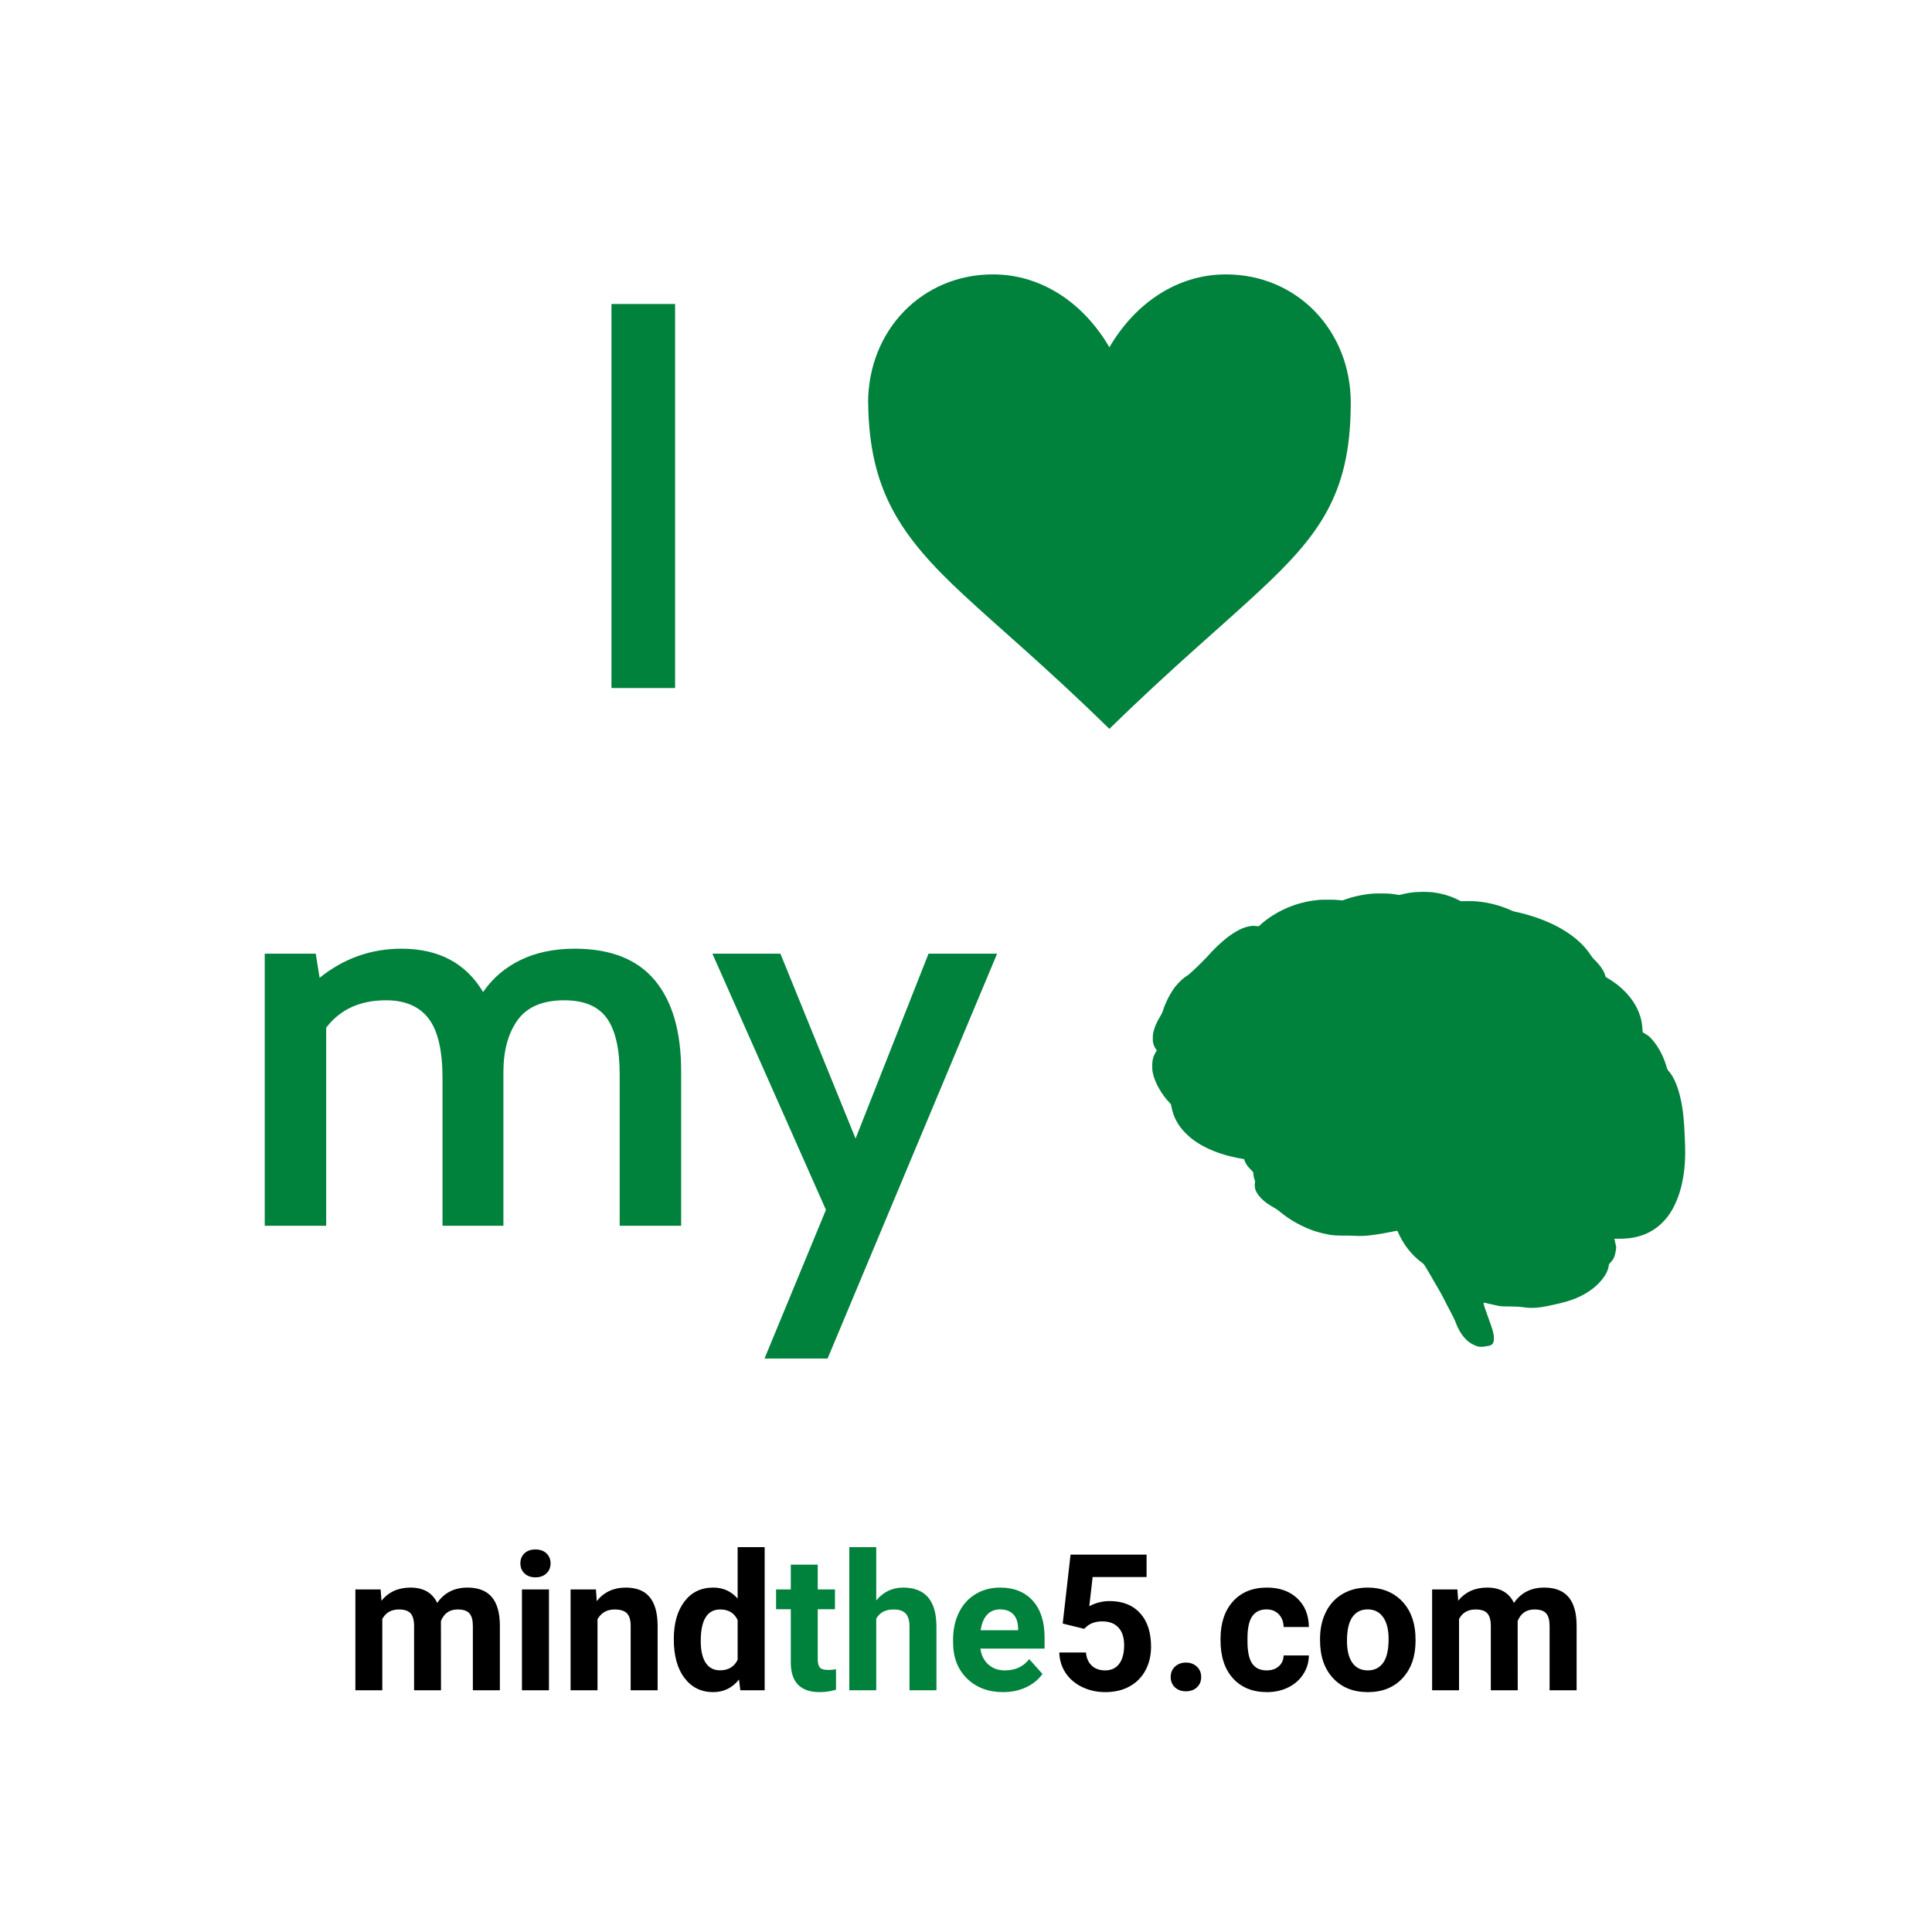
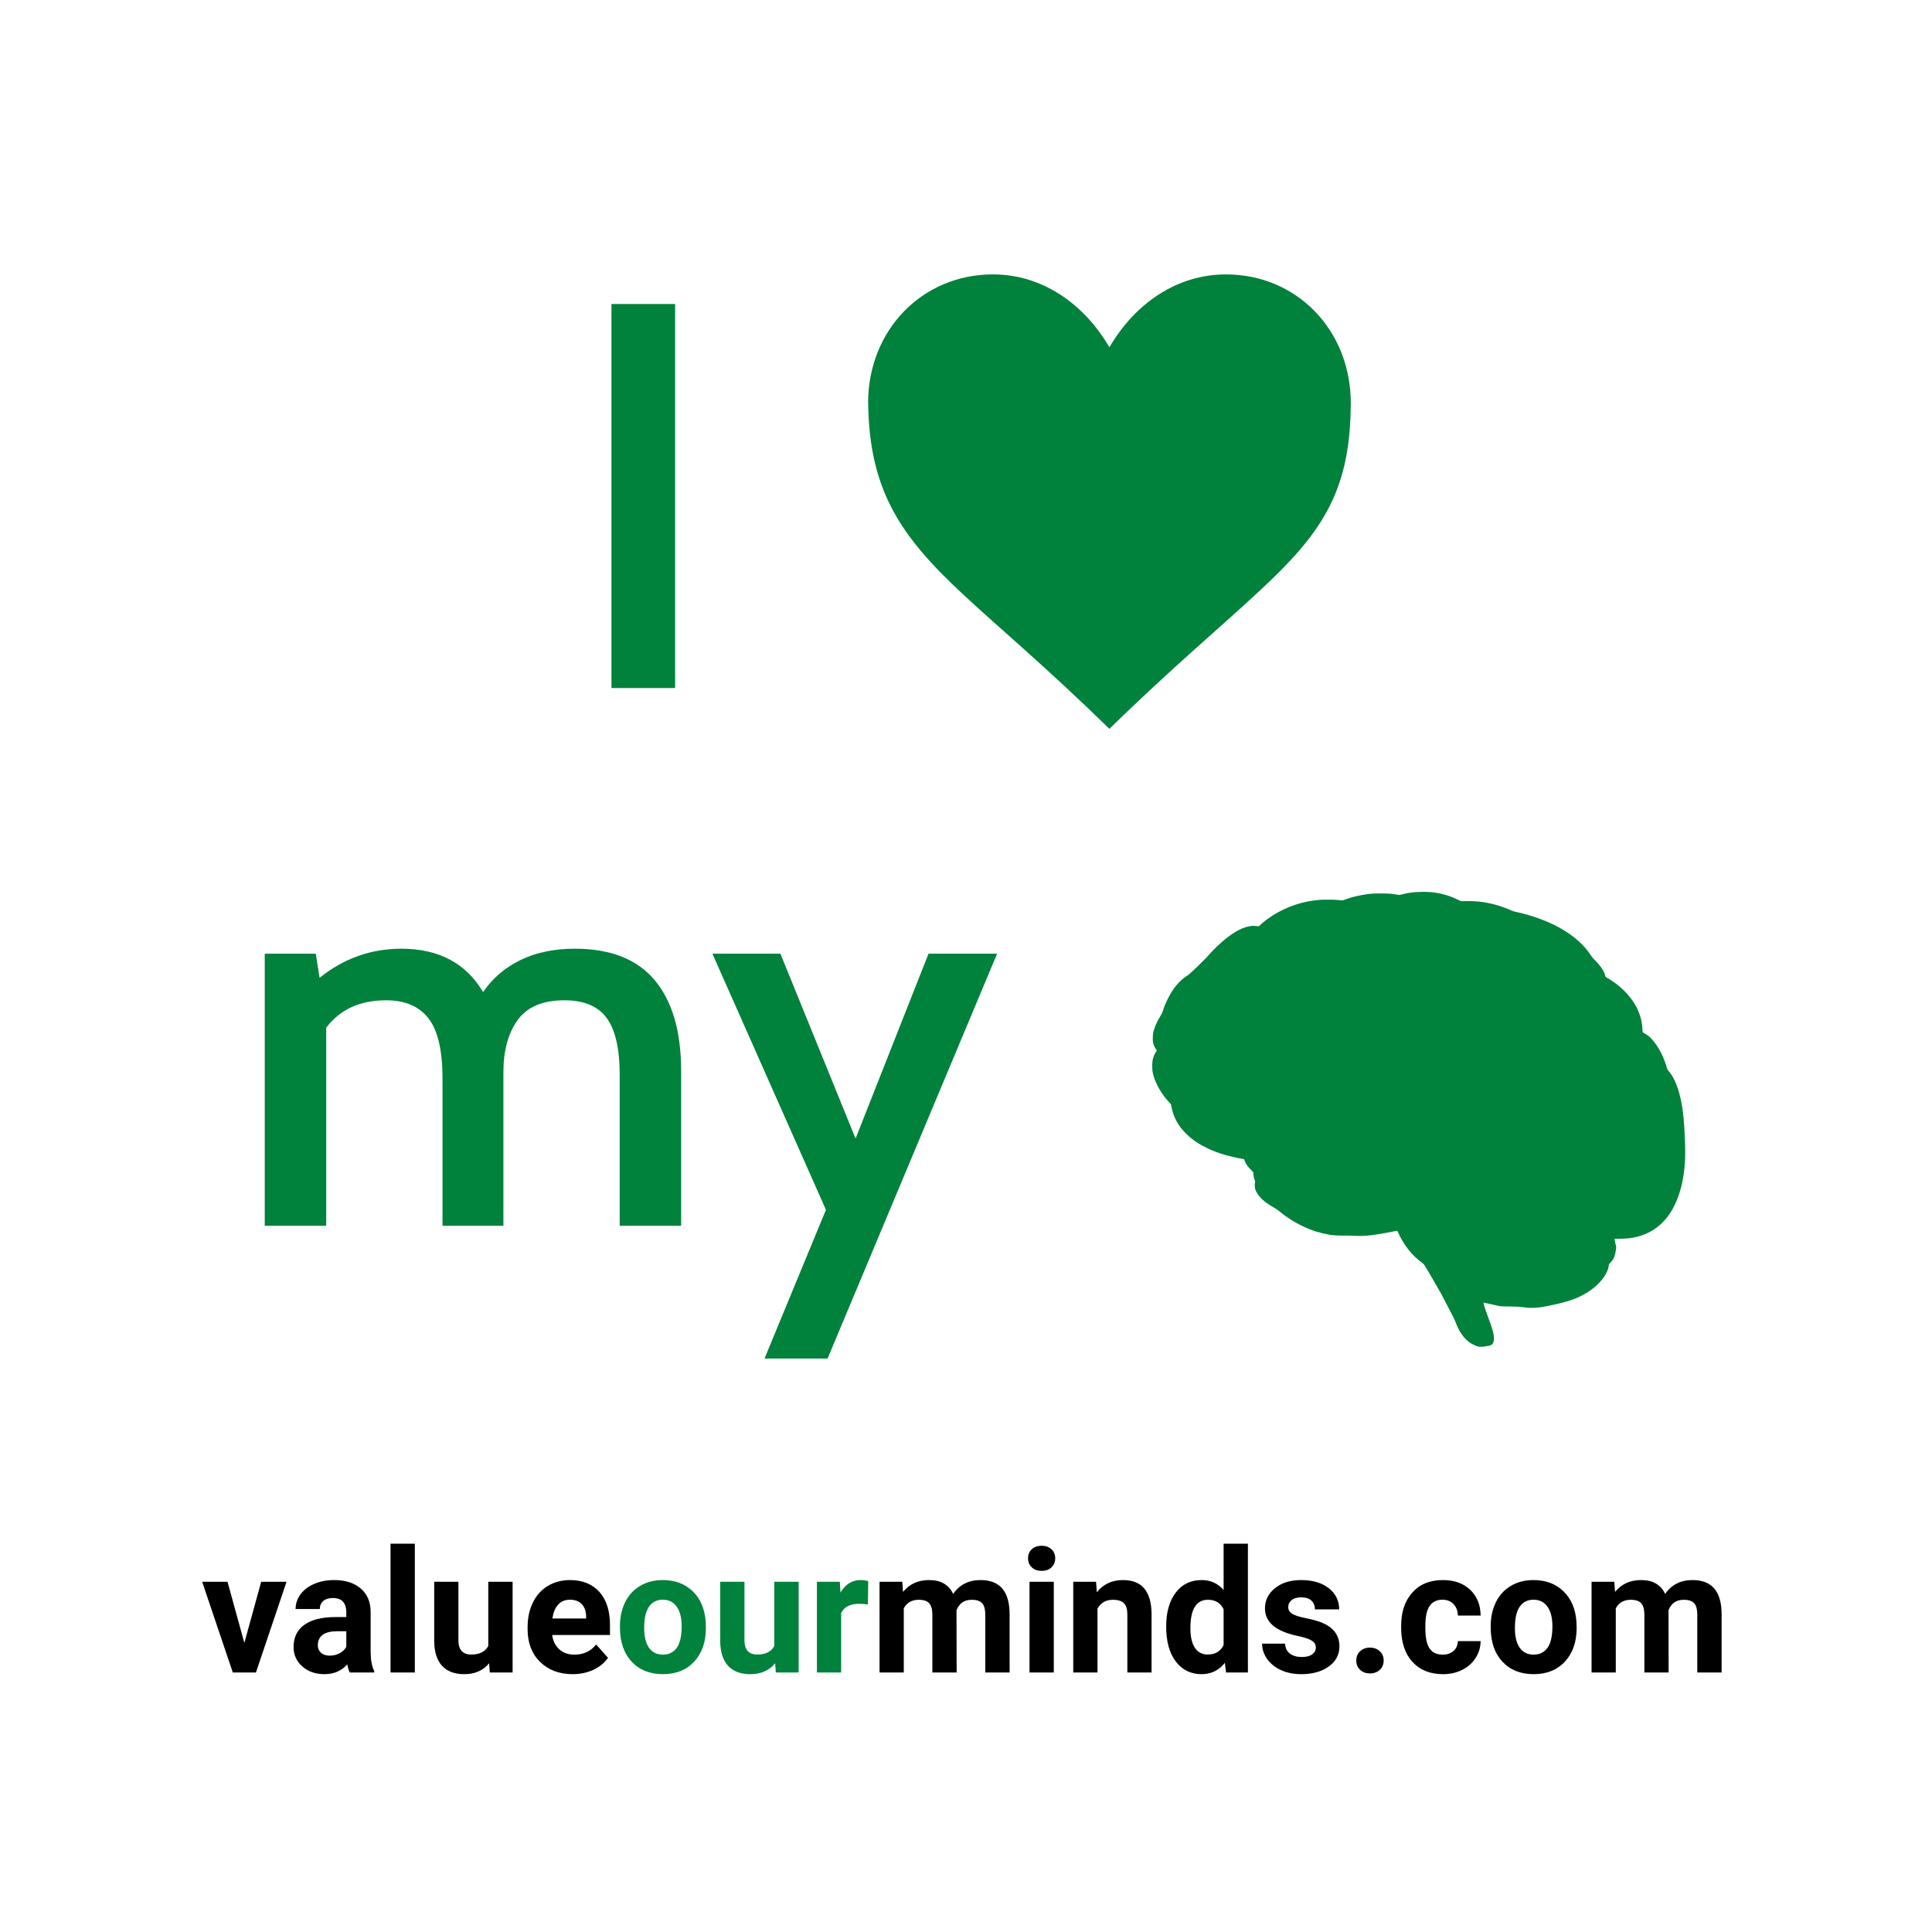
<svg xmlns="http://www.w3.org/2000/svg" xmlns:xlink="http://www.w3.org/1999/xlink" width="810pt" height="810pt" viewBox="0 0 810 810" version="1.2">
  <defs>
    <g>
      <symbol overflow="visible" id="glyph0-0">
        <path style="stroke:none;" d="M 11.5 -161 L 127.188 -161 L 127.188 0 L 11.5 0 Z M 108.797 -16.094 L 108.797 -144.906 L 29.906 -144.906 L 29.906 -16.094 Z M 108.797 -16.094 " />
      </symbol>
      <symbol overflow="visible" id="glyph0-1">
        <path style="stroke:none;" d="M 17.938 -161 L 44.625 -161 L 44.625 0 L 17.938 0 Z M 17.938 -161 " />
      </symbol>
      <symbol overflow="visible" id="glyph0-2">
        <path style="stroke:none;" d="M 143.516 -116.156 C 158.547 -116.156 169.738 -111.742 177.094 -102.922 C 184.457 -94.109 188.141 -81.422 188.141 -64.859 L 188.141 0 L 162.375 0 L 162.375 -63.484 C 162.375 -74.211 160.57 -82.066 156.969 -87.047 C 153.363 -92.035 147.426 -94.531 139.156 -94.531 C 130.102 -94.531 123.582 -91.77 119.594 -86.25 C 115.613 -80.727 113.625 -73.445 113.625 -64.406 L 113.625 0 L 88.094 0 L 88.094 -61.875 C 88.094 -73.52 86.133 -81.875 82.219 -86.938 C 78.312 -92 72.375 -94.531 64.406 -94.531 C 53.508 -94.531 45.148 -90.695 39.328 -83.031 L 39.328 0 L 13.562 0 L 13.562 -114.078 L 34.953 -114.078 L 36.562 -103.953 C 46.688 -112.086 58.113 -116.156 70.844 -116.156 C 86.477 -116.156 97.898 -110.098 105.109 -97.984 C 109.098 -103.805 114.348 -108.289 120.859 -111.438 C 127.379 -114.582 134.93 -116.156 143.516 -116.156 Z M 143.516 -116.156 " />
      </symbol>
      <symbol overflow="visible" id="glyph0-3">
        <path style="stroke:none;" d="M 48.297 -6.672 L 0.688 -114.078 L 29.203 -114.078 L 60.719 -36.562 L 91.312 -114.078 L 120.062 -114.078 L 48.984 55.656 L 22.547 55.656 Z M 48.297 -6.672 " />
      </symbol>
      <symbol overflow="visible" id="glyph1-0">
-         <path style="stroke:none;" d="M 31.562 0 L 3.906 0 L 3.906 -56.875 L 31.562 -56.875 Z M 29.453 -3.281 L 29.453 -53.562 L 18.75 -28.438 Z M 6.016 -53.094 L 6.016 -3.75 L 16.484 -28.438 Z M 7.578 -2.109 L 27.703 -2.109 L 17.625 -25.781 Z M 17.625 -31.094 L 27.703 -54.766 L 7.578 -54.766 Z M 17.625 -31.094 " />
+         <path style="stroke:none;" d="M 28.406 0 L 3.516 0 L 3.516 -51.188 L 28.406 -51.188 Z M 26.516 -2.953 L 26.516 -48.203 L 16.875 -25.594 Z M 5.422 -47.781 L 5.422 -3.375 L 14.844 -25.594 Z M 6.828 -1.906 L 24.922 -1.906 L 15.859 -23.203 Z M 15.859 -27.984 L 24.922 -49.297 L 6.828 -49.297 Z M 15.859 -27.984 " />
      </symbol>
      <symbol overflow="visible" id="glyph1-1">
-         <path style="stroke:none;" d="M 14.922 -42.266 L 15.281 -37.547 C 18.27 -41.211 22.316 -43.047 27.422 -43.047 C 32.867 -43.047 36.609 -40.898 38.641 -36.609 C 41.609 -40.898 45.836 -43.047 51.328 -43.047 C 55.91 -43.047 59.32 -41.711 61.562 -39.047 C 63.801 -36.379 64.922 -32.363 64.922 -27 L 64.922 0 L 53.594 0 L 53.594 -26.953 C 53.594 -29.348 53.125 -31.098 52.188 -32.203 C 51.25 -33.316 49.598 -33.875 47.234 -33.875 C 43.848 -33.875 41.504 -32.258 40.203 -29.031 L 40.234 0 L 28.953 0 L 28.953 -26.922 C 28.953 -29.367 28.469 -31.141 27.5 -32.234 C 26.539 -33.328 24.898 -33.875 22.578 -33.875 C 19.379 -33.875 17.062 -32.547 15.625 -29.891 L 15.625 0 L 4.344 0 L 4.344 -42.266 Z M 14.922 -42.266 " />
+         <path style="stroke:none;" d="M 18.141 -12.406 L 25.203 -38.047 L 35.828 -38.047 L 23 0 L 13.297 0 L 0.453 -38.047 L 11.078 -38.047 Z M 18.141 -12.406 " />
      </symbol>
      <symbol overflow="visible" id="glyph1-2">
-         <path style="stroke:none;" d="M 16.25 0 L 4.922 0 L 4.922 -42.266 L 16.25 -42.266 Z M 4.266 -53.203 C 4.266 -54.898 4.828 -56.297 5.953 -57.391 C 7.086 -58.484 8.633 -59.031 10.594 -59.031 C 12.52 -59.031 14.055 -58.484 15.203 -57.391 C 16.348 -56.297 16.922 -54.898 16.922 -53.203 C 16.922 -51.484 16.336 -50.078 15.172 -48.984 C 14.016 -47.891 12.484 -47.344 10.578 -47.344 C 8.68 -47.344 7.156 -47.891 6 -48.984 C 4.844 -50.078 4.266 -51.484 4.266 -53.203 Z M 4.266 -53.203 " />
+         <path style="stroke:none;" d="M 25.953 0 C 25.484 -0.914 25.141 -2.051 24.922 -3.406 C 22.461 -0.664 19.266 0.703 15.328 0.703 C 11.598 0.703 8.508 -0.375 6.062 -2.531 C 3.613 -4.688 2.391 -7.406 2.391 -10.688 C 2.391 -14.719 3.883 -17.812 6.875 -19.969 C 9.863 -22.125 14.18 -23.211 19.828 -23.234 L 24.5 -23.234 L 24.5 -25.422 C 24.5 -27.18 24.047 -28.586 23.141 -29.641 C 22.242 -30.691 20.82 -31.219 18.875 -31.219 C 17.164 -31.219 15.82 -30.805 14.844 -29.984 C 13.875 -29.172 13.391 -28.047 13.391 -26.609 L 3.234 -26.609 C 3.234 -28.816 3.91 -30.859 5.266 -32.734 C 6.629 -34.609 8.551 -36.078 11.031 -37.141 C 13.52 -38.211 16.312 -38.75 19.406 -38.75 C 24.094 -38.75 27.812 -37.566 30.562 -35.203 C 33.32 -32.848 34.703 -29.539 34.703 -25.281 L 34.703 -8.797 C 34.723 -5.18 35.227 -2.445 36.219 -0.594 L 36.219 0 Z M 17.547 -7.062 C 19.047 -7.062 20.426 -7.395 21.688 -8.062 C 22.957 -8.738 23.895 -9.641 24.5 -10.766 L 24.5 -17.297 L 20.703 -17.297 C 15.617 -17.297 12.914 -15.539 12.594 -12.031 L 12.547 -11.422 C 12.547 -10.16 12.988 -9.117 13.875 -8.297 C 14.77 -7.473 15.992 -7.062 17.547 -7.062 Z M 17.547 -7.062 " />
      </symbol>
      <symbol overflow="visible" id="glyph1-3">
-         <path style="stroke:none;" d="M 14.734 -42.266 L 15.078 -37.391 C 18.098 -41.16 22.148 -43.047 27.234 -43.047 C 31.711 -43.047 35.047 -41.727 37.234 -39.094 C 39.422 -36.469 40.539 -32.539 40.594 -27.312 L 40.594 0 L 29.297 0 L 29.297 -27.031 C 29.297 -29.426 28.773 -31.164 27.734 -32.25 C 26.691 -33.332 24.961 -33.875 22.547 -33.875 C 19.367 -33.875 16.984 -32.52 15.391 -29.812 L 15.391 0 L 4.109 0 L 4.109 -42.266 Z M 14.734 -42.266 " />
+         <path style="stroke:none;" d="M 14.625 0 L 4.438 0 L 4.438 -54 L 14.625 -54 Z M 14.625 0 " />
      </symbol>
      <symbol overflow="visible" id="glyph1-4">
-         <path style="stroke:none;" d="M 2.578 -21.453 C 2.578 -28.035 4.055 -33.281 7.016 -37.188 C 9.973 -41.094 14.016 -43.047 19.141 -43.047 C 23.254 -43.047 26.656 -41.508 29.344 -38.438 L 29.344 -60 L 40.672 -60 L 40.672 0 L 30.469 0 L 29.922 -4.5 C 27.109 -0.977 23.488 0.781 19.062 0.781 C 14.094 0.781 10.102 -1.176 7.094 -5.094 C 4.082 -9.02 2.578 -14.473 2.578 -21.453 Z M 13.875 -20.625 C 13.875 -16.664 14.562 -13.629 15.938 -11.516 C 17.32 -9.41 19.328 -8.359 21.953 -8.359 C 25.441 -8.359 27.906 -9.832 29.344 -12.781 L 29.344 -29.453 C 27.938 -32.398 25.5 -33.875 22.031 -33.875 C 16.594 -33.875 13.875 -29.457 13.875 -20.625 Z M 13.875 -20.625 " />
+         <path style="stroke:none;" d="M 26.688 -3.875 C 24.176 -0.82 20.707 0.703 16.281 0.703 C 12.195 0.703 9.082 -0.469 6.938 -2.812 C 4.801 -5.156 3.707 -8.586 3.656 -13.109 L 3.656 -38.047 L 13.812 -38.047 L 13.812 -13.469 C 13.812 -9.508 15.617 -7.531 19.234 -7.531 C 22.68 -7.531 25.047 -8.723 26.328 -11.109 L 26.328 -38.047 L 36.531 -38.047 L 36.531 0 L 26.969 0 Z M 26.688 -3.875 " />
      </symbol>
      <symbol overflow="visible" id="glyph1-5">
-         <path style="stroke:none;" d="M 17.859 -52.656 L 17.859 -42.266 L 25.078 -42.266 L 25.078 -33.984 L 17.859 -33.984 L 17.859 -12.891 C 17.859 -11.328 18.156 -10.207 18.75 -9.531 C 19.352 -8.852 20.5 -8.516 22.188 -8.516 C 23.438 -8.516 24.547 -8.609 25.516 -8.797 L 25.516 -0.234 C 23.297 0.441 21.016 0.781 18.672 0.781 C 10.754 0.781 6.719 -3.219 6.562 -11.219 L 6.562 -33.984 L 0.391 -33.984 L 0.391 -42.266 L 6.562 -42.266 L 6.562 -52.656 Z M 17.859 -52.656 " />
+         <path style="stroke:none;" d="M 21.406 0.703 C 15.832 0.703 11.289 -1.004 7.781 -4.422 C 4.281 -7.848 2.531 -12.41 2.531 -18.109 L 2.531 -19.094 C 2.531 -22.914 3.27 -26.332 4.75 -29.344 C 6.227 -32.352 8.316 -34.672 11.016 -36.297 C 13.723 -37.93 16.812 -38.75 20.281 -38.75 C 25.488 -38.75 29.586 -37.109 32.578 -33.828 C 35.566 -30.547 37.062 -25.891 37.062 -19.859 L 37.062 -15.719 L 12.828 -15.719 C 13.16 -13.227 14.148 -11.234 15.797 -9.734 C 17.453 -8.234 19.547 -7.484 22.078 -7.484 C 25.992 -7.484 29.051 -8.906 31.25 -11.75 L 36.25 -6.156 C 34.727 -4 32.664 -2.316 30.062 -1.109 C 27.457 0.098 24.57 0.703 21.406 0.703 Z M 20.25 -30.516 C 18.238 -30.516 16.602 -29.832 15.344 -28.469 C 14.094 -27.113 13.289 -25.172 12.938 -22.641 L 27.078 -22.641 L 27.078 -23.453 C 27.023 -25.703 26.41 -27.441 25.234 -28.672 C 24.066 -29.898 22.406 -30.516 20.25 -30.516 Z M 20.25 -30.516 " />
      </symbol>
      <symbol overflow="visible" id="glyph1-6">
-         <path style="stroke:none;" d="M 15.359 -37.656 C 18.348 -41.25 22.109 -43.047 26.641 -43.047 C 35.805 -43.047 40.457 -37.723 40.594 -27.078 L 40.594 0 L 29.297 0 L 29.297 -26.766 C 29.297 -29.18 28.773 -30.969 27.734 -32.125 C 26.691 -33.289 24.961 -33.875 22.547 -33.875 C 19.234 -33.875 16.836 -32.598 15.359 -30.047 L 15.359 0 L 4.062 0 L 4.062 -60 L 15.359 -60 Z M 15.359 -37.656 " />
+         <path style="stroke:none;" d="M 2.328 -19.375 C 2.328 -23.145 3.051 -26.504 4.5 -29.453 C 5.957 -32.41 8.051 -34.695 10.781 -36.312 C 13.508 -37.938 16.676 -38.75 20.281 -38.75 C 25.414 -38.75 29.602 -37.176 32.844 -34.031 C 36.094 -30.895 37.906 -26.629 38.281 -21.234 L 38.359 -18.641 C 38.359 -12.797 36.727 -8.109 33.469 -4.578 C 30.207 -1.055 25.832 0.703 20.344 0.703 C 14.863 0.703 10.488 -1.051 7.219 -4.562 C 3.957 -8.082 2.328 -12.867 2.328 -18.922 Z M 12.484 -18.641 C 12.484 -15.023 13.16 -12.258 14.516 -10.344 C 15.879 -8.438 17.828 -7.484 20.359 -7.484 C 22.816 -7.484 24.738 -8.426 26.125 -10.312 C 27.508 -12.207 28.203 -15.227 28.203 -19.375 C 28.203 -22.914 27.508 -25.656 26.125 -27.594 C 24.738 -29.539 22.789 -30.516 20.281 -30.516 C 17.801 -30.516 15.879 -29.547 14.516 -27.609 C 13.16 -25.68 12.484 -22.691 12.484 -18.641 Z M 12.484 -18.641 " />
      </symbol>
      <symbol overflow="visible" id="glyph1-7">
-         <path style="stroke:none;" d="M 23.797 0.781 C 17.598 0.781 12.551 -1.117 8.656 -4.922 C 4.758 -8.723 2.812 -13.789 2.812 -20.125 L 2.812 -21.219 C 2.812 -25.457 3.629 -29.25 5.266 -32.594 C 6.91 -35.945 9.238 -38.523 12.25 -40.328 C 15.258 -42.141 18.691 -43.047 22.547 -43.047 C 28.328 -43.047 32.875 -41.223 36.188 -37.578 C 39.508 -33.93 41.172 -28.766 41.172 -22.078 L 41.172 -17.469 L 14.266 -17.469 C 14.629 -14.707 15.727 -12.492 17.562 -10.828 C 19.395 -9.16 21.719 -8.328 24.531 -8.328 C 28.883 -8.328 32.285 -9.898 34.734 -13.047 L 40.281 -6.844 C 38.582 -4.445 36.285 -2.578 33.391 -1.234 C 30.504 0.109 27.305 0.781 23.797 0.781 Z M 22.5 -33.906 C 20.258 -33.906 18.441 -33.148 17.047 -31.641 C 15.66 -30.129 14.77 -27.969 14.375 -25.156 L 30.078 -25.156 L 30.078 -26.062 C 30.023 -28.562 29.348 -30.492 28.047 -31.859 C 26.742 -33.223 24.895 -33.906 22.5 -33.906 Z M 22.5 -33.906 " />
+         <path style="stroke:none;" d="M 25.281 -28.516 C 23.895 -28.703 22.676 -28.797 21.625 -28.797 C 17.781 -28.797 15.258 -27.492 14.062 -24.891 L 14.062 0 L 3.906 0 L 3.906 -38.047 L 13.5 -38.047 L 13.781 -33.5 C 15.82 -37 18.645 -38.75 22.25 -38.75 C 23.375 -38.75 24.43 -38.594 25.422 -38.281 Z M 25.281 -28.516 " />
      </symbol>
      <symbol overflow="visible" id="glyph1-8">
-         <path style="stroke:none;" d="M 5.547 -27.969 L 8.828 -56.875 L 40.703 -56.875 L 40.703 -47.469 L 18.094 -47.469 L 16.688 -35.234 C 19.363 -36.672 22.211 -37.391 25.234 -37.391 C 30.648 -37.391 34.895 -35.707 37.969 -32.344 C 41.039 -28.988 42.578 -24.289 42.578 -18.25 C 42.578 -14.57 41.801 -11.281 40.25 -8.375 C 38.707 -5.477 36.488 -3.227 33.594 -1.625 C 30.707 -0.02 27.297 0.781 23.359 0.781 C 19.922 0.781 16.727 0.082 13.781 -1.312 C 10.844 -2.707 8.52 -4.664 6.812 -7.188 C 5.113 -9.719 4.211 -12.598 4.109 -15.828 L 15.281 -15.828 C 15.508 -13.453 16.332 -11.609 17.75 -10.297 C 19.176 -8.984 21.035 -8.328 23.328 -8.328 C 25.879 -8.328 27.844 -9.242 29.219 -11.078 C 30.602 -12.91 31.297 -15.508 31.297 -18.875 C 31.297 -22.102 30.5 -24.578 28.906 -26.297 C 27.32 -28.016 25.07 -28.875 22.156 -28.875 C 19.469 -28.875 17.289 -28.172 15.625 -26.766 L 14.531 -25.75 Z M 5.547 -27.969 " />
+         <path style="stroke:none;" d="M 13.438 -38.047 L 13.75 -33.781 C 16.445 -37.094 20.094 -38.75 24.688 -38.75 C 29.582 -38.75 32.941 -36.812 34.766 -32.938 C 37.441 -36.812 41.254 -38.75 46.203 -38.75 C 50.328 -38.75 53.395 -37.547 55.406 -35.141 C 57.426 -32.734 58.438 -29.117 58.438 -24.297 L 58.438 0 L 48.234 0 L 48.234 -24.266 C 48.234 -26.422 47.812 -27.992 46.969 -28.984 C 46.125 -29.984 44.633 -30.484 42.5 -30.484 C 39.457 -30.484 37.348 -29.031 36.172 -26.125 L 36.219 0 L 26.047 0 L 26.047 -24.219 C 26.047 -26.426 25.613 -28.02 24.75 -29 C 23.883 -29.988 22.41 -30.484 20.328 -30.484 C 17.441 -30.484 15.352 -29.285 14.062 -26.891 L 14.062 0 L 3.906 0 L 3.906 -38.047 Z M 13.438 -38.047 " />
      </symbol>
      <symbol overflow="visible" id="glyph1-9">
-         <path style="stroke:none;" d="M 4.922 -5.547 C 4.922 -7.348 5.523 -8.805 6.734 -9.922 C 7.953 -11.047 9.473 -11.609 11.297 -11.609 C 13.141 -11.609 14.664 -11.047 15.875 -9.922 C 17.094 -8.805 17.703 -7.348 17.703 -5.547 C 17.703 -3.773 17.102 -2.332 15.906 -1.219 C 14.707 -0.113 13.172 0.438 11.297 0.438 C 9.441 0.438 7.914 -0.113 6.719 -1.219 C 5.52 -2.332 4.922 -3.773 4.922 -5.547 Z M 4.922 -5.547 " />
+         <path style="stroke:none;" d="M 14.625 0 L 4.438 0 L 4.438 -38.047 L 14.625 -38.047 Z M 3.828 -47.891 C 3.828 -49.41 4.336 -50.66 5.359 -51.641 C 6.379 -52.629 7.77 -53.125 9.531 -53.125 C 11.258 -53.125 12.641 -52.629 13.672 -51.641 C 14.703 -50.66 15.219 -49.41 15.219 -47.891 C 15.219 -46.336 14.695 -45.066 13.656 -44.078 C 12.613 -43.098 11.238 -42.609 9.531 -42.609 C 7.82 -42.609 6.441 -43.098 5.391 -44.078 C 4.348 -45.066 3.828 -46.336 3.828 -47.891 Z M 3.828 -47.891 " />
      </symbol>
      <symbol overflow="visible" id="glyph1-10">
-         <path style="stroke:none;" d="M 21.922 -8.328 C 24.004 -8.328 25.695 -8.898 27 -10.047 C 28.301 -11.191 28.977 -12.711 29.031 -14.609 L 39.609 -14.609 C 39.586 -11.742 38.805 -9.117 37.266 -6.734 C 35.734 -4.359 33.629 -2.508 30.953 -1.188 C 28.285 0.125 25.336 0.781 22.109 0.781 C 16.066 0.781 11.301 -1.141 7.812 -4.984 C 4.32 -8.828 2.578 -14.133 2.578 -20.906 L 2.578 -21.641 C 2.578 -28.148 4.305 -33.344 7.766 -37.219 C 11.234 -41.102 15.988 -43.047 22.031 -43.047 C 27.32 -43.047 31.562 -41.539 34.75 -38.531 C 37.938 -35.531 39.555 -31.531 39.609 -26.531 L 29.031 -26.531 C 28.977 -28.719 28.301 -30.492 27 -31.859 C 25.695 -33.223 23.977 -33.906 21.844 -33.906 C 19.207 -33.906 17.219 -32.945 15.875 -31.031 C 14.539 -29.125 13.875 -26.02 13.875 -21.719 L 13.875 -20.547 C 13.875 -16.203 14.535 -13.078 15.859 -11.172 C 17.191 -9.273 19.211 -8.328 21.922 -8.328 Z M 21.922 -8.328 " />
+         <path style="stroke:none;" d="M 13.25 -38.047 L 13.578 -33.641 C 16.297 -37.047 19.938 -38.75 24.5 -38.75 C 28.531 -38.75 31.531 -37.562 33.5 -35.188 C 35.469 -32.82 36.477 -29.285 36.531 -24.578 L 36.531 0 L 26.375 0 L 26.375 -24.328 C 26.375 -26.484 25.906 -28.047 24.969 -29.016 C 24.031 -29.992 22.469 -30.484 20.281 -30.484 C 17.426 -30.484 15.285 -29.266 13.859 -26.828 L 13.859 0 L 3.688 0 L 3.688 -38.047 Z M 13.25 -38.047 " />
      </symbol>
      <symbol overflow="visible" id="glyph1-11">
-         <path style="stroke:none;" d="M 2.578 -21.531 C 2.578 -25.719 3.383 -29.453 5 -32.734 C 6.613 -36.016 8.938 -38.551 11.969 -40.344 C 15.008 -42.145 18.535 -43.047 22.547 -43.047 C 28.242 -43.047 32.895 -41.301 36.5 -37.812 C 40.113 -34.32 42.129 -29.582 42.547 -23.594 L 42.625 -20.703 C 42.625 -14.223 40.812 -9.02 37.188 -5.094 C 33.57 -1.176 28.719 0.781 22.625 0.781 C 16.531 0.781 11.664 -1.172 8.031 -5.078 C 4.395 -8.984 2.578 -14.297 2.578 -21.016 Z M 13.875 -20.703 C 13.875 -16.691 14.629 -13.625 16.141 -11.5 C 17.648 -9.383 19.812 -8.328 22.625 -8.328 C 25.352 -8.328 27.484 -9.375 29.016 -11.469 C 30.555 -13.562 31.328 -16.914 31.328 -21.531 C 31.328 -25.457 30.555 -28.5 29.016 -30.656 C 27.484 -32.82 25.328 -33.906 22.547 -33.906 C 19.785 -33.906 17.648 -32.832 16.141 -30.688 C 14.629 -28.539 13.875 -25.211 13.875 -20.703 Z M 13.875 -20.703 " />
+         <path style="stroke:none;" d="M 2.328 -19.297 C 2.328 -25.234 3.656 -29.957 6.312 -33.469 C 8.969 -36.988 12.609 -38.75 17.234 -38.75 C 20.93 -38.75 23.988 -37.363 26.406 -34.594 L 26.406 -54 L 36.594 -54 L 36.594 0 L 27.422 0 L 26.938 -4.047 C 24.406 -0.879 21.145 0.703 17.156 0.703 C 12.676 0.703 9.082 -1.055 6.375 -4.578 C 3.676 -8.109 2.328 -13.016 2.328 -19.297 Z M 12.484 -18.562 C 12.484 -15 13.102 -12.27 14.344 -10.375 C 15.582 -8.477 17.391 -7.531 19.766 -7.531 C 22.898 -7.531 25.113 -8.852 26.406 -11.5 L 26.406 -26.516 C 25.133 -29.16 22.941 -30.484 19.828 -30.484 C 14.93 -30.484 12.484 -26.508 12.484 -18.562 Z M 12.484 -18.562 " />
+       </symbol>
+       <symbol overflow="visible" id="glyph1-12">
+         <path style="stroke:none;" d="M 24.5 -10.516 C 24.5 -11.754 23.883 -12.727 22.656 -13.438 C 21.426 -14.156 19.453 -14.797 16.734 -15.359 C 7.691 -17.266 3.172 -21.109 3.172 -26.891 C 3.172 -30.266 4.566 -33.082 7.359 -35.344 C 10.16 -37.613 13.828 -38.75 18.359 -38.75 C 23.18 -38.75 27.039 -37.609 29.938 -35.328 C 32.832 -33.055 34.281 -30.102 34.281 -26.469 L 24.125 -26.469 C 24.125 -27.926 23.656 -29.129 22.719 -30.078 C 21.781 -31.023 20.312 -31.5 18.312 -31.5 C 16.602 -31.5 15.281 -31.113 14.344 -30.344 C 13.406 -29.57 12.938 -28.586 12.938 -27.391 C 12.938 -26.266 13.469 -25.352 14.531 -24.656 C 15.602 -23.969 17.406 -23.367 19.938 -22.859 C 22.469 -22.359 24.598 -21.797 26.328 -21.172 C 31.703 -19.203 34.391 -15.789 34.391 -10.938 C 34.391 -7.469 32.898 -4.66 29.922 -2.516 C 26.941 -0.367 23.098 0.703 18.391 0.703 C 15.203 0.703 12.367 0.133 9.891 -1 C 7.422 -2.133 5.484 -3.691 4.078 -5.672 C 2.672 -7.66 1.969 -9.801 1.969 -12.094 L 11.609 -12.094 C 11.703 -10.289 12.367 -8.906 13.609 -7.938 C 14.848 -6.977 16.508 -6.5 18.594 -6.5 C 20.539 -6.5 22.008 -6.867 23 -7.609 C 24 -8.348 24.5 -9.316 24.5 -10.516 Z M 24.5 -10.516 " />
+       </symbol>
+       <symbol overflow="visible" id="glyph1-13">
+         <path style="stroke:none;" d="M 4.438 -5 C 4.438 -6.613 4.977 -7.922 6.062 -8.922 C 7.156 -9.93 8.52 -10.438 10.156 -10.438 C 11.82 -10.438 13.195 -9.93 14.281 -8.922 C 15.375 -7.922 15.922 -6.613 15.922 -5 C 15.922 -3.406 15.379 -2.109 14.297 -1.109 C 13.223 -0.109 11.844 0.391 10.156 0.391 C 8.5 0.391 7.129 -0.109 6.047 -1.109 C 4.973 -2.109 4.438 -3.406 4.438 -5 Z M 4.438 -5 " />
+       </symbol>
+       <symbol overflow="visible" id="glyph1-14">
+         <path style="stroke:none;" d="M 19.719 -7.484 C 21.594 -7.484 23.113 -8 24.281 -9.031 C 25.457 -10.062 26.07 -11.438 26.125 -13.156 L 35.656 -13.156 C 35.625 -10.57 34.914 -8.207 33.531 -6.062 C 32.156 -3.914 30.266 -2.25 27.859 -1.062 C 25.461 0.113 22.812 0.703 19.906 0.703 C 14.469 0.703 10.176 -1.023 7.031 -4.484 C 3.895 -7.941 2.328 -12.719 2.328 -18.812 L 2.328 -19.484 C 2.328 -25.336 3.883 -30.008 7 -33.5 C 10.113 -37 14.391 -38.75 19.828 -38.75 C 24.586 -38.75 28.398 -37.395 31.266 -34.688 C 34.141 -31.977 35.602 -28.375 35.656 -23.875 L 26.125 -23.875 C 26.07 -25.844 25.457 -27.441 24.281 -28.672 C 23.113 -29.898 21.57 -30.516 19.656 -30.516 C 17.289 -30.516 15.504 -29.648 14.297 -27.922 C 13.086 -26.203 12.484 -23.41 12.484 -19.547 L 12.484 -18.5 C 12.484 -14.582 13.078 -11.766 14.266 -10.047 C 15.461 -8.336 17.281 -7.484 19.719 -7.484 Z M 19.719 -7.484 " />
      </symbol>
    </g>
  </defs>
  <g id="surface1">
+     <rect x="0" y="0" width="810" height="810" style="fill:rgb(100%,100%,100%);fill-opacity:1;stroke:none;" />
+     <rect x="0" y="0" width="810" height="810" style="fill:rgb(100%,100%,100%);fill-opacity:1;stroke:none;" />
+     <rect x="0" y="0" width="810" height="810" style="fill:rgb(100%,100%,100%);fill-opacity:1;stroke:none;" />
    <g style="fill:rgb(0%,50.589%,23.529%);fill-opacity:1;">
      <use xlink:href="#glyph0-1" x="238.414" y="288.456" />
    </g>
    <path style=" stroke:none;fill-rule:nonzero;fill:rgb(0%,50.589%,23.529%);fill-opacity:1;" d="M 363.984 168.949 C 364.445 205.238 377.168 224.531 403.855 249.27 C 418.336 262.781 439.031 280.043 465.121 305.578 C 491.211 280.043 511.938 262.781 527.664 248.102 C 553.102 224.531 565.828 207.297 566.289 171.008 C 566.277 171.113 566.316 170.074 566.316 168.977 C 566.316 138.418 543.648 115.043 513.988 115.043 C 493.051 115.043 475.59 127.633 465.121 145.605 C 454.652 127.633 437.223 115.043 416.285 115.043 C 386.625 115.043 363.953 138.422 363.953 168.977 " />
    <path style=" stroke:none;fill-rule:nonzero;fill:rgb(0%,50.589%,23.529%);fill-opacity:1;" d="M 704.734 498.023 C 704.031 500.684 703.094 503.293 701.836 505.746 C 700.164 509.172 697.723 512.227 694.703 514.559 C 692.742 516.07 690.52 517.234 688.172 518 C 685.883 518.734 683.492 519.219 681.086 519.273 C 679.676 519.414 678.258 519.309 676.844 519.348 C 677.055 520.355 677.25 521.367 677.512 522.363 C 677.695 523.023 677.516 523.703 677.414 524.359 C 677.215 525.547 676.988 526.762 676.379 527.816 C 675.973 528.566 675.336 529.145 674.777 529.777 C 674.43 530.168 674.512 530.738 674.387 531.215 C 673.996 533.082 672.98 534.754 671.828 536.246 C 669 539.852 665.086 542.461 660.898 544.23 C 658.121 545.391 655.199 546.16 652.27 546.816 C 648.219 547.707 644.078 548.699 639.902 548.215 C 638.594 548.113 637.297 547.812 635.977 547.828 C 634.785 547.836 633.602 547.703 632.41 547.734 C 631.098 547.688 629.773 547.801 628.48 547.531 C 626.883 547.191 625.285 546.867 623.699 546.477 C 623.129 546.34 622.559 546.16 621.969 546.141 C 622.074 547.094 622.414 547.996 622.707 548.906 C 623.652 551.707 624.777 554.445 625.648 557.273 C 626.031 558.566 626.387 559.891 626.32 561.254 C 626.355 562.105 626.207 563.066 625.508 563.637 C 624.828 564.281 623.852 564.266 622.988 564.438 C 621.527 564.758 619.93 564.797 618.551 564.145 C 617.523 563.672 616.5 563.168 615.625 562.445 C 612.957 560.301 611.285 557.176 610.133 554.004 C 609.129 551.633 607.816 549.406 606.656 547.113 C 605.641 545.223 604.746 543.273 603.656 541.422 C 602.398 539.195 601.09 536.996 599.816 534.781 C 599.109 533.578 598.426 532.367 597.68 531.188 C 597.309 530.617 597.004 529.969 596.426 529.578 C 591.859 526.316 588.328 521.699 586.109 516.559 C 586.012 516.367 585.949 516.133 585.766 516.012 C 585.145 516.062 584.543 516.23 583.934 516.344 C 580.949 516.953 577.945 517.488 574.922 517.852 C 572.52 518.172 570.082 518.27 567.664 518.098 C 564.234 517.918 560.766 518.242 557.363 517.664 C 555.355 517.301 553.367 516.82 551.418 516.215 C 548.746 515.363 546.188 514.176 543.723 512.844 C 541.684 511.734 539.734 510.457 537.895 509.043 C 536.926 508.305 536.027 507.473 534.984 506.832 C 533.43 505.859 531.785 505.008 530.359 503.84 C 529.141 502.848 527.996 501.73 527.141 500.402 C 526.641 499.578 526.203 498.684 526.098 497.715 C 526.023 496.996 526.051 496.27 526.176 495.559 C 526.254 495.164 526.07 494.801 525.934 494.445 C 525.551 493.504 525.547 492.469 525.418 491.477 C 525.141 491.059 524.73 490.754 524.395 490.383 C 523.164 489.156 522.047 487.723 521.641 485.996 C 517.277 485.277 512.957 484.215 508.852 482.566 C 504.57 480.836 500.438 478.52 497.188 475.191 C 495.605 473.641 494.199 471.887 493.184 469.906 C 492.148 468.012 491.492 465.93 491.098 463.812 C 491.008 463.438 490.996 463.012 490.711 462.727 C 488.863 460.836 487.266 458.703 485.957 456.406 C 484.832 454.41 483.883 452.293 483.367 450.047 C 483.094 448.867 483.047 447.648 483.07 446.441 C 483.098 445.426 483.211 444.402 483.508 443.426 C 483.836 442.332 484.406 441.332 485 440.359 C 484.066 439.258 483.465 437.867 483.328 436.43 C 483.34 435.516 483.277 434.598 483.375 433.688 C 483.852 430.855 485.102 428.219 486.602 425.797 C 487.473 424.516 487.738 422.961 488.336 421.555 C 489.32 419.199 490.461 416.895 491.91 414.785 C 493.152 413.008 494.645 411.402 496.324 410.035 C 497.043 409.426 497.91 409.023 498.613 408.395 C 501.098 406.199 503.461 403.871 505.766 401.488 C 508.602 398.254 511.676 395.207 515.117 392.621 C 516.953 391.246 518.914 390.012 521.043 389.145 C 522.871 388.406 524.871 387.969 526.84 388.27 C 527.23 388.305 527.711 388.48 528.004 388.121 C 529.781 386.406 531.781 384.938 533.875 383.629 C 539.535 380.102 546.023 377.914 552.664 377.324 C 553.969 377.164 555.285 377.219 556.598 377.199 C 558.023 377.227 559.461 377.16 560.883 377.332 C 561.441 377.344 561.992 377.453 562.551 377.48 C 563.098 377.547 563.582 377.234 564.086 377.07 C 566.176 376.309 568.34 375.766 570.52 375.336 C 572.406 374.977 574.312 374.688 576.234 374.621 C 579.145 374.582 582.086 374.457 584.969 374.965 C 585.695 375.027 586.43 375.344 587.156 375.125 C 589.23 374.578 591.344 374.172 593.484 374.02 C 595.031 373.98 596.582 373.852 598.133 373.949 C 598.844 374.008 599.562 373.977 600.27 374.051 C 604.434 374.508 608.539 375.707 612.219 377.723 C 612.496 377.879 612.82 377.832 613.121 377.836 C 616.031 377.738 618.957 377.766 621.84 378.219 C 625.953 378.852 629.988 380.043 633.777 381.777 C 634.891 382.27 636.113 382.398 637.281 382.695 C 641.727 383.754 646.074 385.234 650.23 387.129 C 654.633 389.176 658.836 391.75 662.383 395.086 C 663.699 396.309 664.895 397.664 665.977 399.102 C 666.754 400.117 667.363 401.266 668.285 402.164 C 669.98 403.832 671.59 405.66 672.59 407.844 C 672.891 408.398 672.891 409.086 673.215 409.609 C 675.008 410.629 676.723 411.797 678.352 413.062 C 681.613 415.738 684.52 418.957 686.363 422.785 C 687.555 425.238 688.355 427.902 688.539 430.633 C 688.609 431.273 688.637 431.914 688.68 432.559 C 688.695 432.836 688.992 432.945 689.191 433.086 C 690.227 433.68 691.277 434.289 692.09 435.184 C 695.43 438.727 697.609 443.234 698.902 447.902 C 699.113 448.707 699.809 449.219 700.273 449.871 C 701.684 451.793 702.633 454.008 703.402 456.25 C 705.141 461.5 705.805 467.039 706.141 472.535 C 706.148 473.176 706.176 473.816 706.238 474.461 C 706.273 476.77 706.512 479.066 706.5 481.375 C 706.641 486.969 706.141 492.602 704.734 498.023 Z M 704.734 498.023 " />
    <g style="fill:rgb(0%,0%,0%);fill-opacity:1;">
-       <use xlink:href="#glyph1-1" x="144.655" y="708.65" />
+       <use xlink:href="#glyph1-1" x="84.305" y="701.2" />
+       <use xlink:href="#glyph1-2" x="120.691" y="701.2" />
+       <use xlink:href="#glyph1-3" x="159.293" y="701.2" />
+       <use xlink:href="#glyph1-4" x="178.383" y="701.2" />
+       <use xlink:href="#glyph1-5" x="218.672" y="701.2" />
+     </g>
+     <g style="fill:rgb(0%,50.589%,23.529%);fill-opacity:1;">
+       <use xlink:href="#glyph1-6" x="257.59" y="701.2" />
+       <use xlink:href="#glyph1-4" x="298.301" y="701.2" />
+       <use xlink:href="#glyph1-7" x="338.59" y="701.2" />
    </g>
    <g style="fill:rgb(0%,0%,0%);fill-opacity:1;">
-       <use xlink:href="#glyph1-2" x="213.906" y="708.65" />
-     </g>
-     <g style="fill:rgb(0%,0%,0%);fill-opacity:1;">
-       <use xlink:href="#glyph1-3" x="235.115" y="708.65" />
-     </g>
-     <g style="fill:rgb(0%,0%,0%);fill-opacity:1;">
-       <use xlink:href="#glyph1-4" x="279.915" y="708.65" />
-     </g>
-     <g style="fill:rgb(0%,50.589%,23.529%);fill-opacity:1;">
-       <use xlink:href="#glyph1-5" x="324.983" y="708.65" />
-     </g>
-     <g style="fill:rgb(0%,50.589%,23.529%);fill-opacity:1;">
-       <use xlink:href="#glyph1-6" x="352.012" y="708.65" />
-     </g>
-     <g style="fill:rgb(0%,50.589%,23.529%);fill-opacity:1;">
-       <use xlink:href="#glyph1-7" x="396.773" y="708.65" />
-     </g>
-     <g style="fill:rgb(0%,0%,0%);fill-opacity:1;">
-       <use xlink:href="#glyph1-8" x="440.003" y="708.65" />
-     </g>
-     <g style="fill:rgb(0%,0%,0%);fill-opacity:1;">
-       <use xlink:href="#glyph1-9" x="485.897" y="708.65" />
-     </g>
-     <g style="fill:rgb(0%,0%,0%);fill-opacity:1;">
-       <use xlink:href="#glyph1-10" x="509.137" y="708.65" />
-     </g>
-     <g style="fill:rgb(0%,0%,0%);fill-opacity:1;">
-       <use xlink:href="#glyph1-11" x="550.851" y="708.65" />
-     </g>
-     <g style="fill:rgb(0%,0%,0%);fill-opacity:1;">
-       <use xlink:href="#glyph1-1" x="596.081" y="708.65" />
+       <use xlink:href="#glyph1-8" x="364.852" y="701.2" />
+       <use xlink:href="#glyph1-9" x="427.184" y="701.2" />
+       <use xlink:href="#glyph1-10" x="446.273" y="701.2" />
+       <use xlink:href="#glyph1-11" x="486.598" y="701.2" />
+       <use xlink:href="#glyph1-12" x="527.168" y="701.2" />
+       <use xlink:href="#glyph1-13" x="564.187" y="701.2" />
+       <use xlink:href="#glyph1-14" x="585.105" y="701.2" />
+       <use xlink:href="#glyph1-6" x="622.652" y="701.2" />
+       <use xlink:href="#glyph1-8" x="663.363" y="701.2" />
    </g>
    <g style="fill:rgb(0%,50.589%,23.529%);fill-opacity:1;">
      <use xlink:href="#glyph0-2" x="97.429" y="513.905" />
    </g>
    <g style="fill:rgb(0%,50.589%,23.529%);fill-opacity:1;">
      <use xlink:href="#glyph0-3" x="297.984" y="513.905" />
    </g>
  </g>
</svg>
